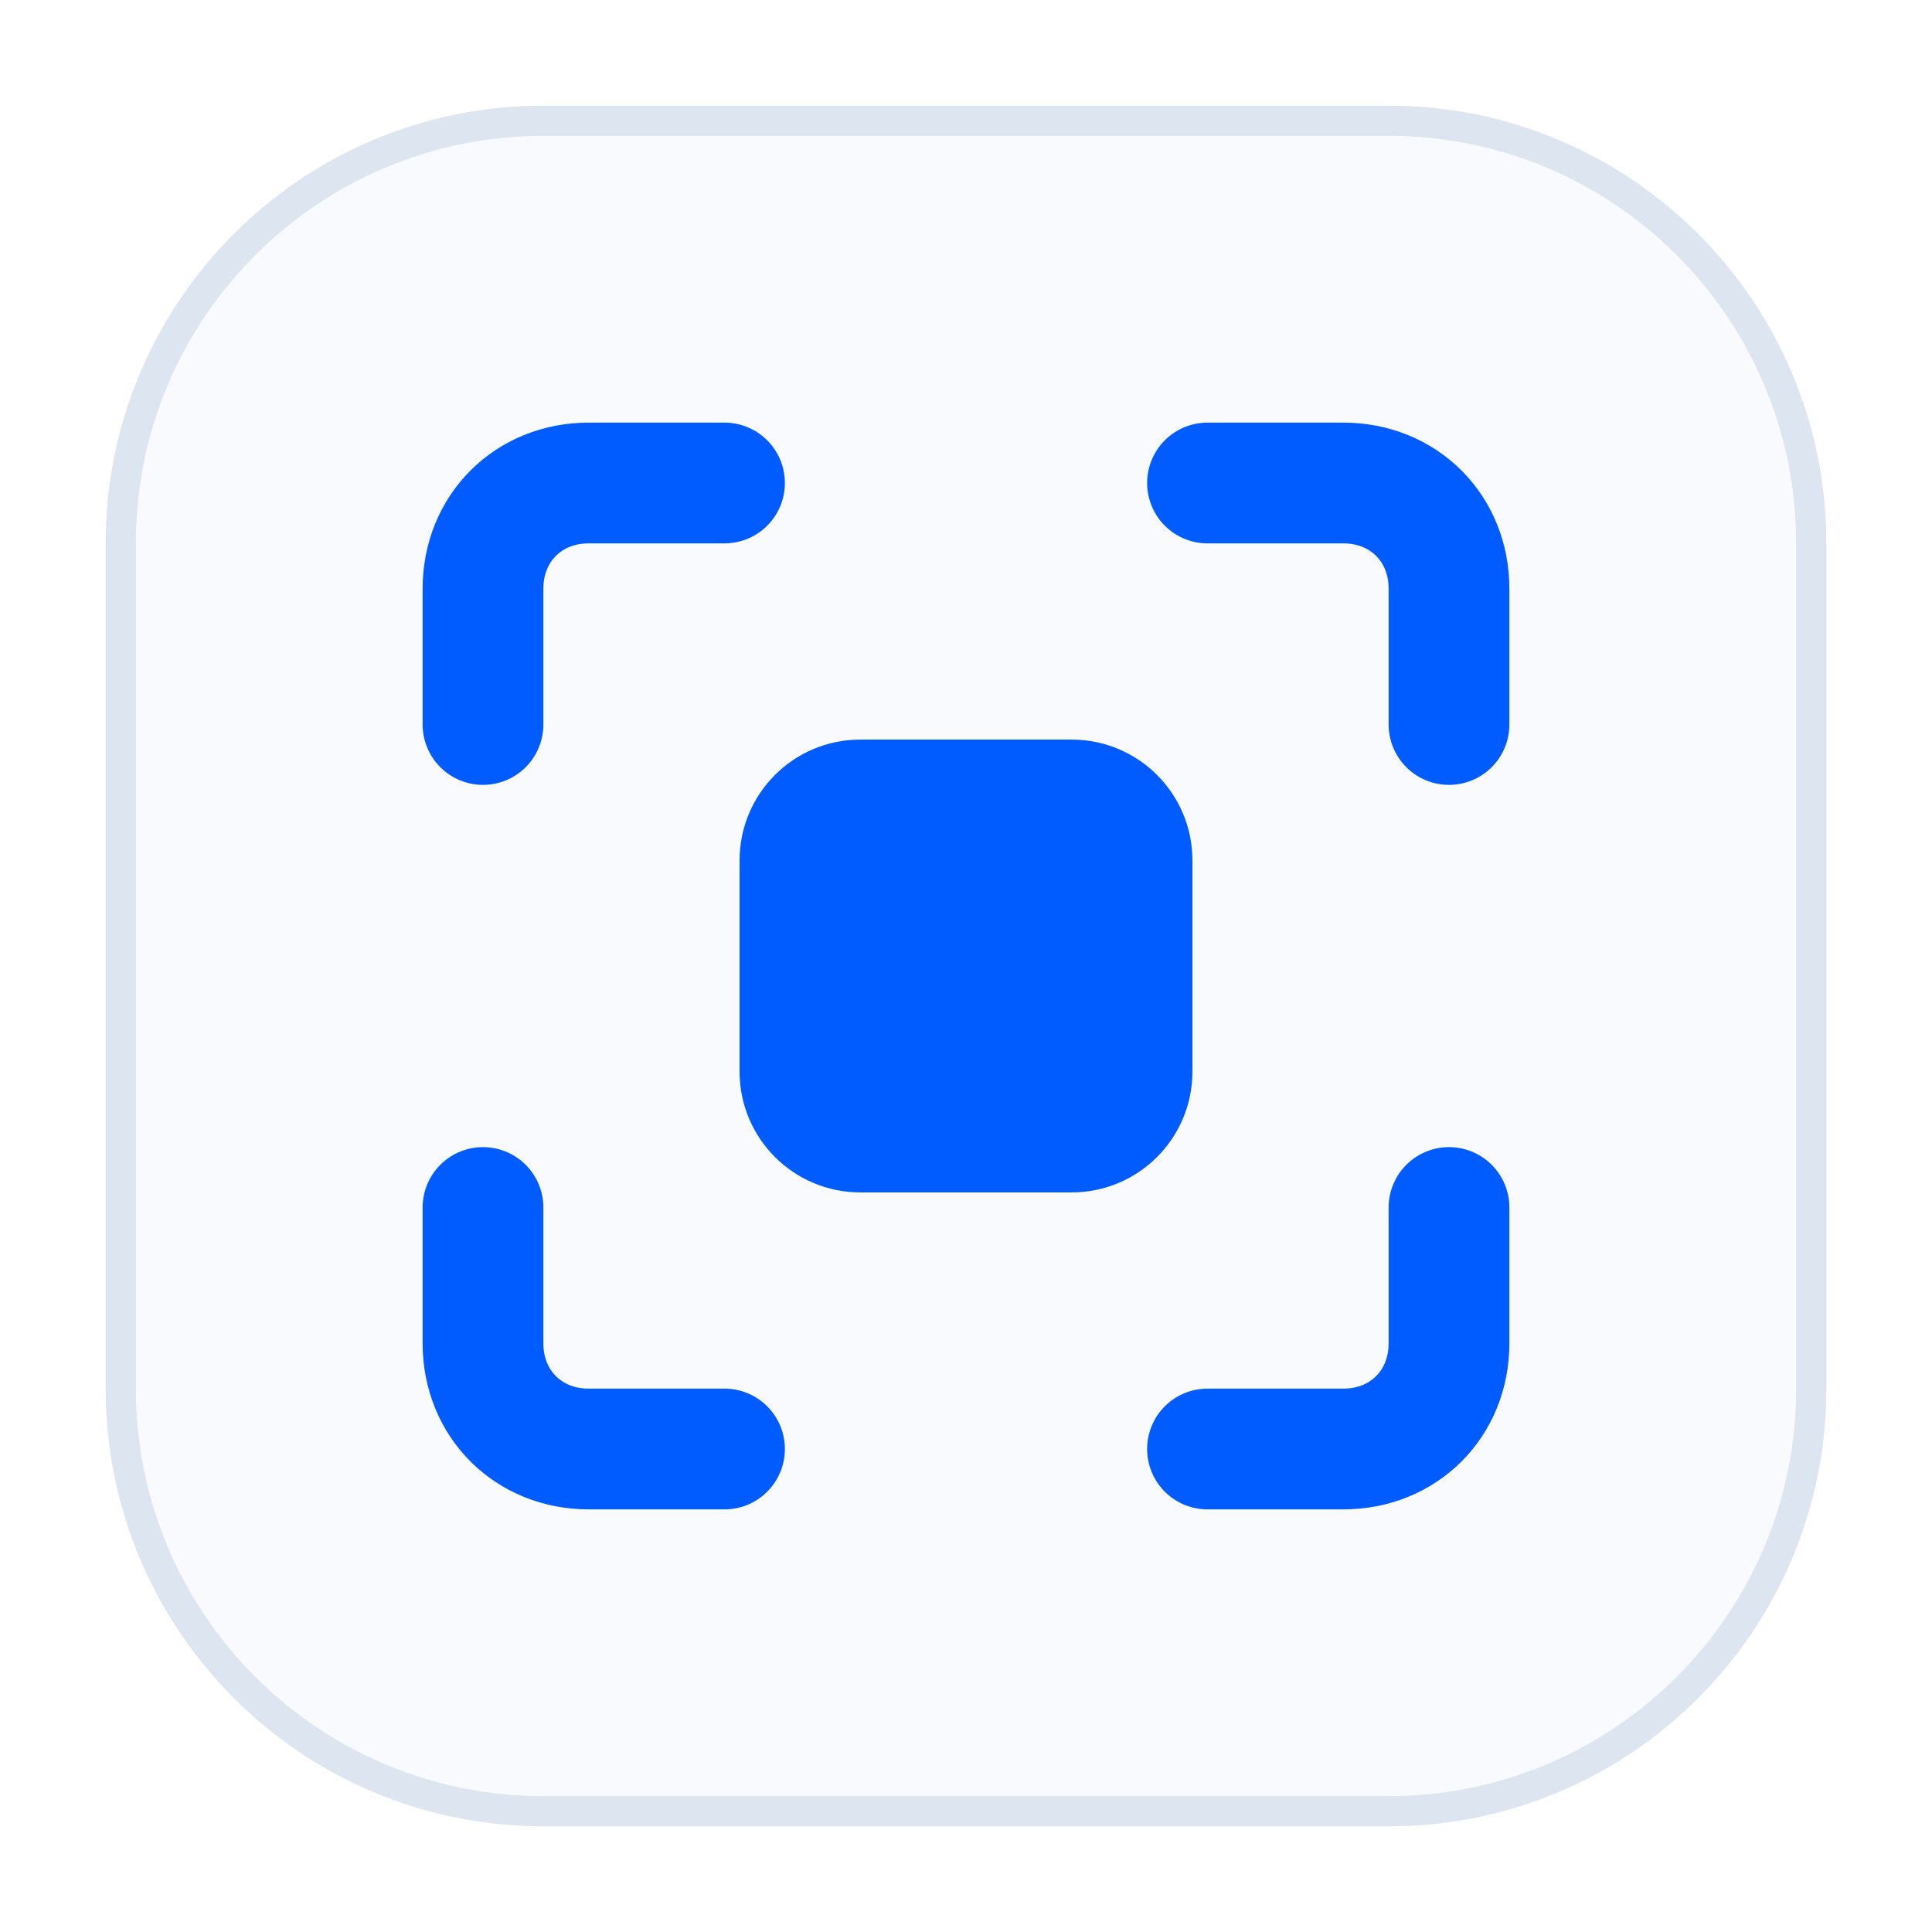
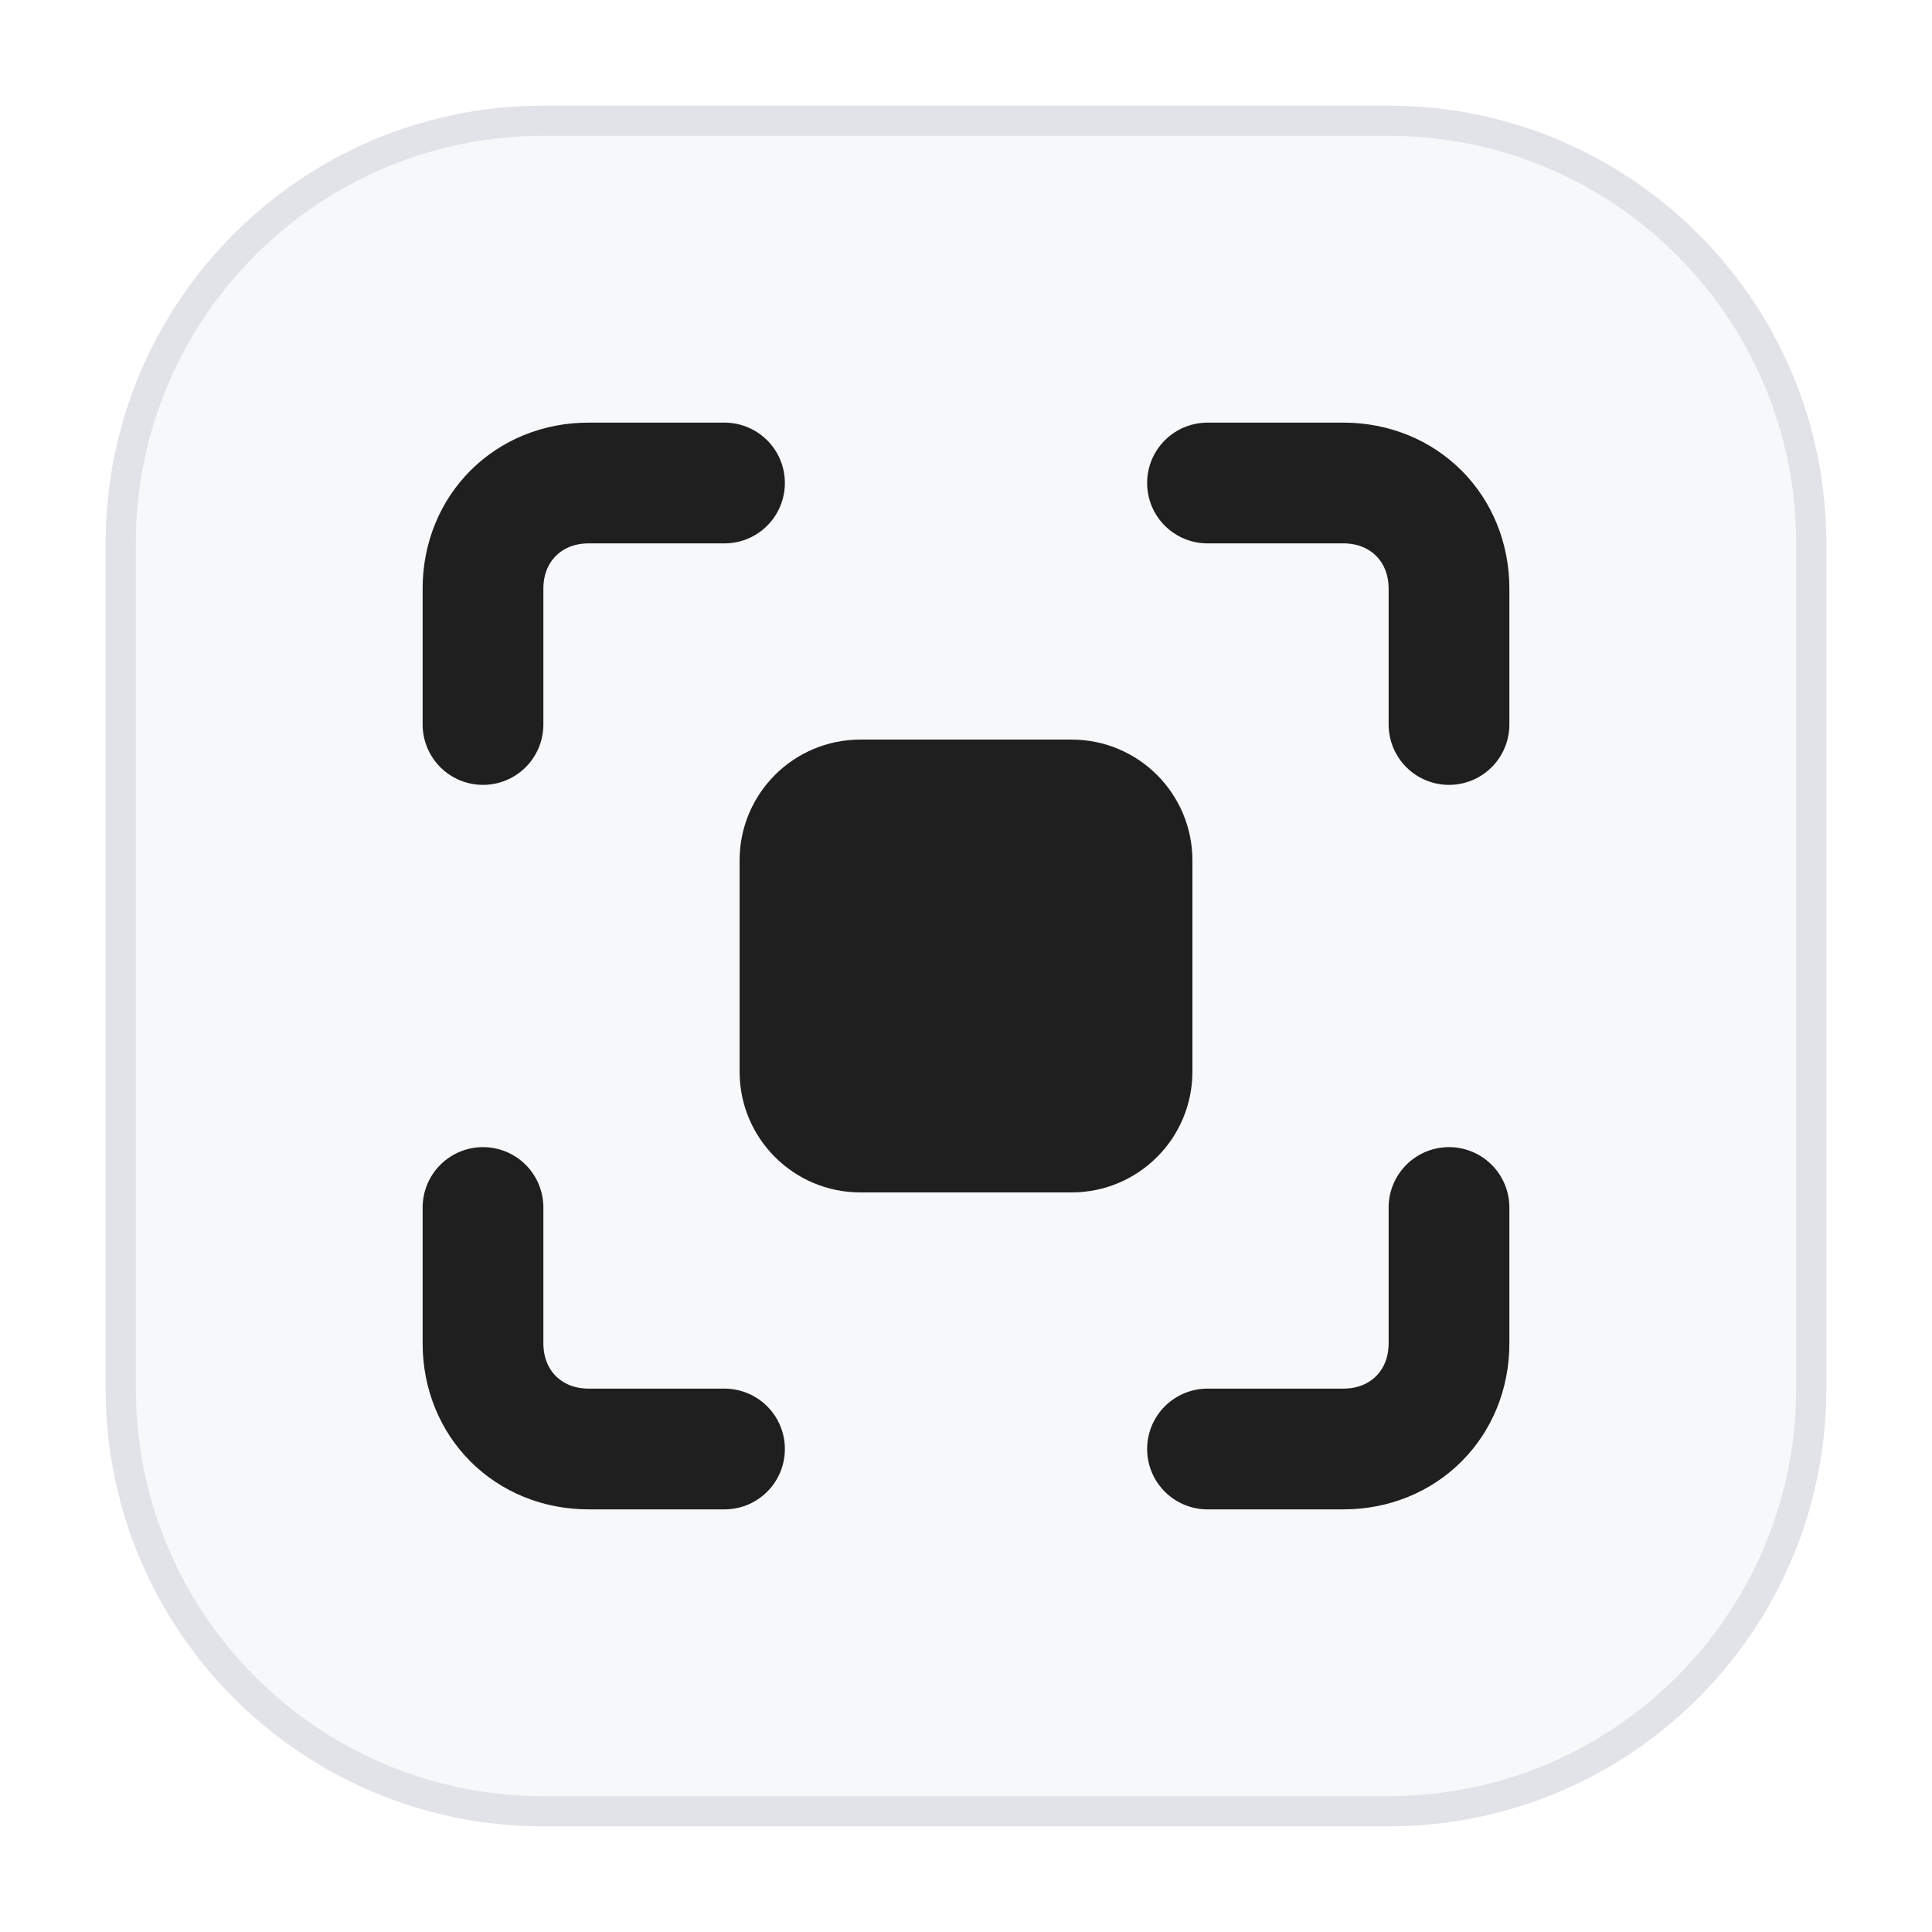
<svg xmlns="http://www.w3.org/2000/svg" width="256" height="256" viewBox="0 0 256 256">
-   <rect x="16" y="16" width="224" height="224" rx="56" fill="#F8FAFD" stroke="#DCE5F0" stroke-width="4" />
-   <path d="M64 96V78c0-8 6-14 14-14h18M160 64h18c8 0 14 6 14 14v18M192 160v18c0 8-6 14-14 14h-18M96 192H78c-8 0-14-6-14-14v-18" fill="none" stroke="#005CFE" stroke-width="16" stroke-linecap="round" />
-   <rect x="98" y="98" width="60" height="60" rx="16" fill="#005CFE" />
+   <rect x="16" y="16" width="224" height="224" rx="56" fill="#F7F8FA" stroke="#E1E3E8" stroke-width="4" />
+   <path d="M64 96V78c0-8 6-14 14-14h18M160 64h18c8 0 14 6 14 14v18M192 160v18c0 8-6 14-14 14h-18M96 192H78c-8 0-14-6-14-14v-18" fill="none" stroke="#1F1F20" stroke-width="16" stroke-linecap="round" />
+   <rect x="98" y="98" width="60" height="60" rx="16" fill="#1F1F20" />
</svg>
